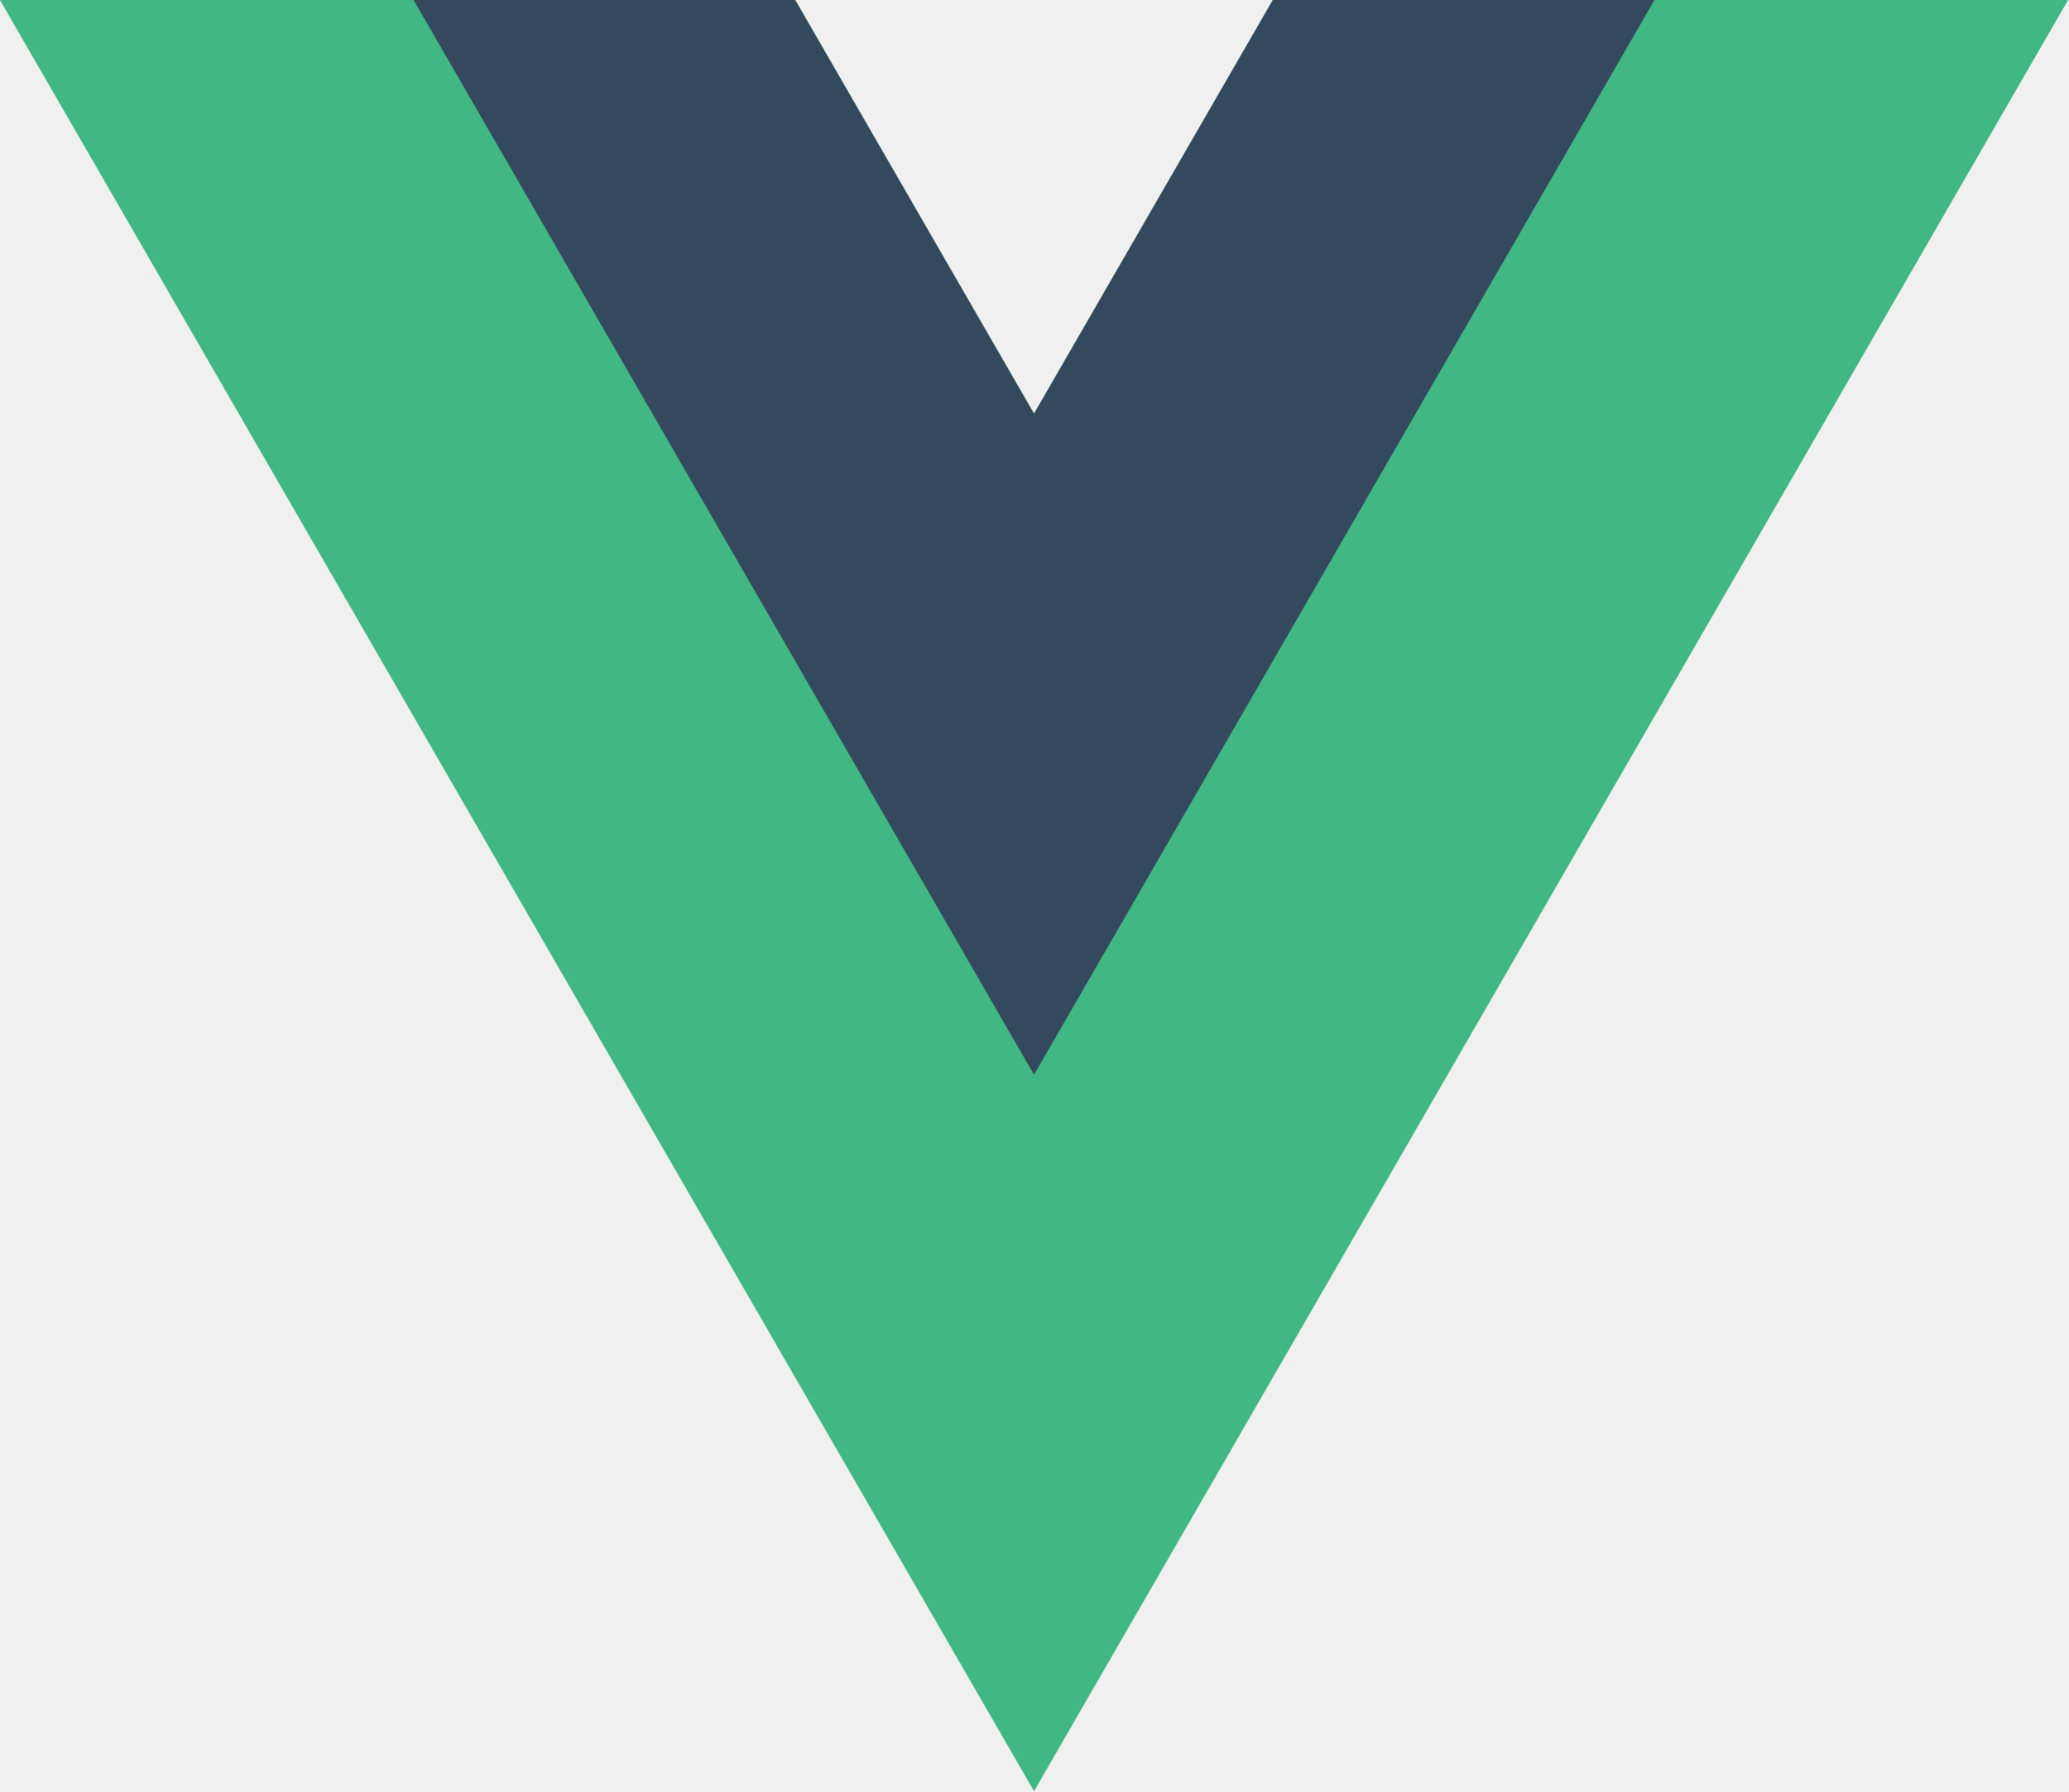
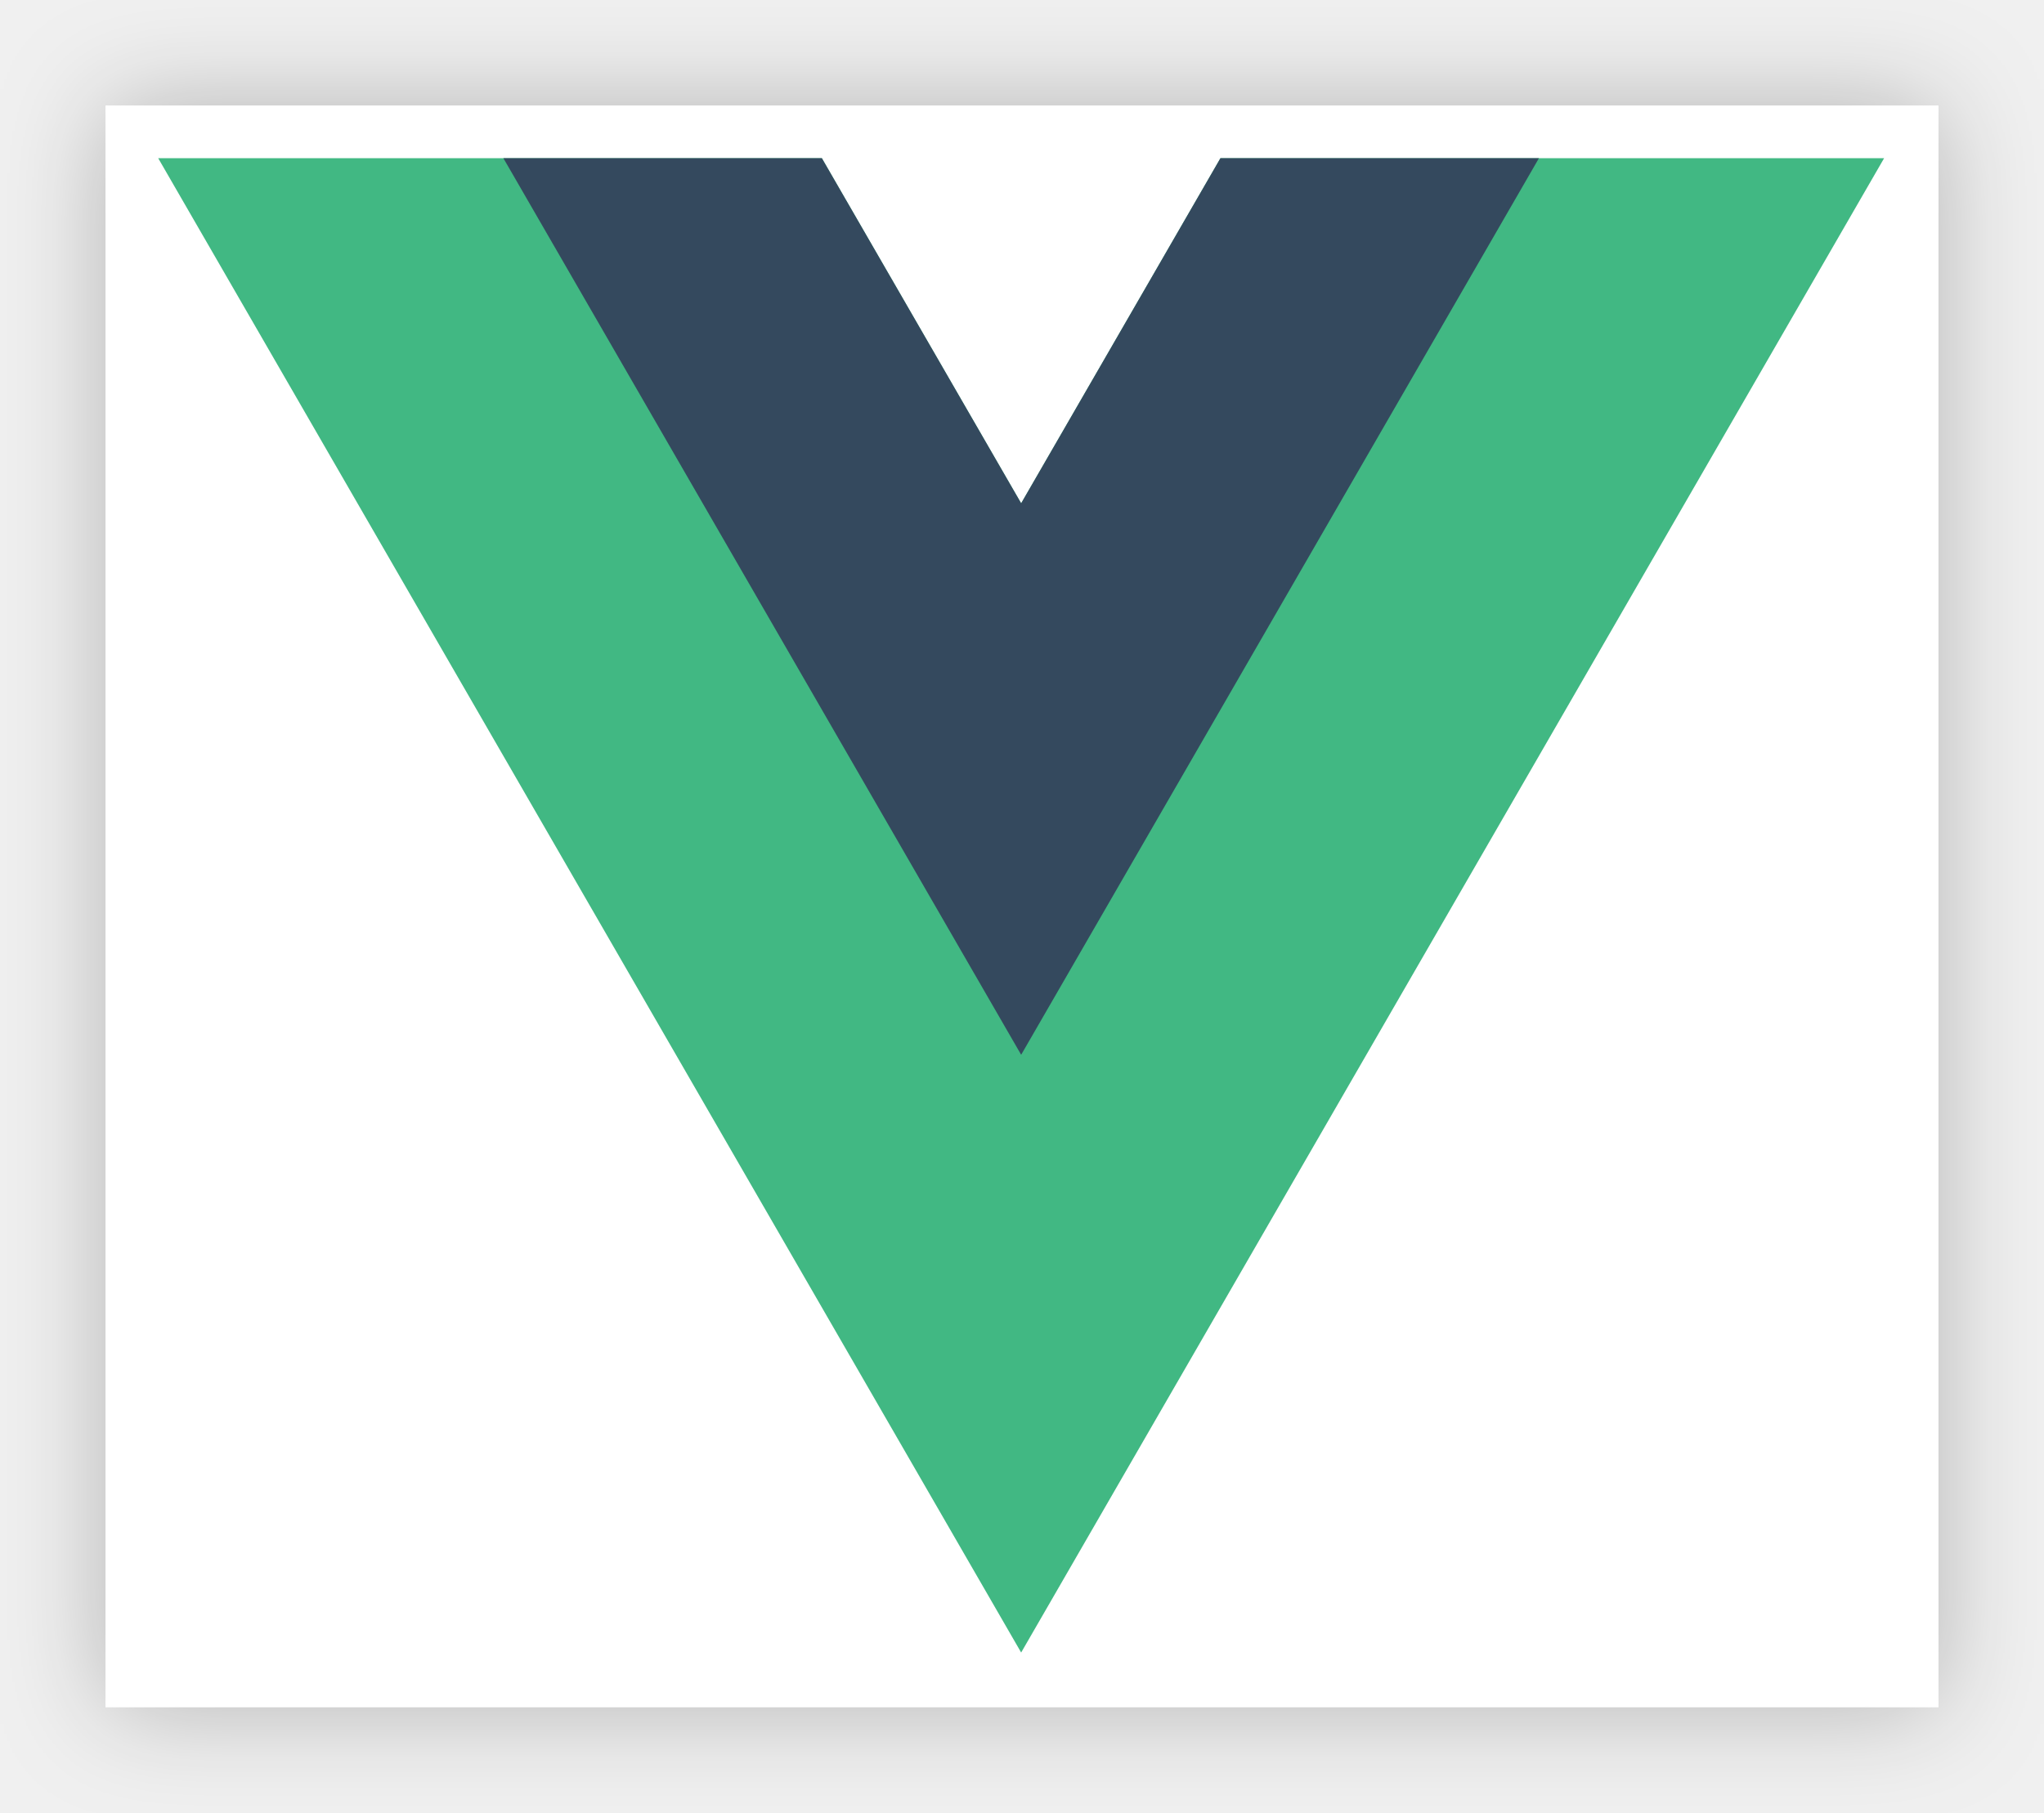
- <svg xmlns="http://www.w3.org/2000/svg" version="1.1" viewBox="0 0 261.76 226.69">
-   <g transform="matrix(1.3333 0 0 -1.3333 -76.311 313.34)">
-     <g transform="translate(178.06 235.01)">
-       <path d="m0 0-22.669-39.264-22.669 39.264h-75.491l98.16-170.02 98.16 170.02z" fill="#41b883" />
-     </g>
-     <g transform="translate(178.06 235.01)">
-       <path d="m0 0-22.669-39.264-22.669 39.264h-36.227l58.896-102.01 58.896 102.01z" fill="#34495e" />
-     </g>
+ <svg xmlns="http://www.w3.org/2000/svg" width="310" height="275" viewBox="0 0 310 275" fill="none">
+   <g filter="url(#filter0_d)">
+     <rect width="278" height="243" transform="translate(16 16)" fill="white" />
+     <path d="M185.096 24.001L154.872 76.352L124.647 24.001H23.995L154.872 250.689L285.749 24.001H185.096Z" fill="#41B883" />
+     <path d="M185.096 24.001L154.872 76.352L124.647 24.001H76.346L154.872 160.011L233.398 24.001H185.096Z" fill="#34495E" />
  </g>
+   <defs>
+     <filter id="filter0_d" x="0" y="0" width="310" height="275" filterUnits="userSpaceOnUse" color-interpolation-filters="sRGB">
+       <feFlood flood-opacity="0" result="BackgroundImageFix" />
+       <feColorMatrix in="SourceAlpha" type="matrix" values="0 0 0 0 0 0 0 0 0 0 0 0 0 0 0 0 0 0 127 0" />
+       <feOffset />
+       <feGaussianBlur stdDeviation="8" />
+       <feColorMatrix type="matrix" values="0 0 0 0 0 0 0 0 0 0 0 0 0 0 0 0 0 0 0.25 0" />
+       <feBlend mode="normal" in2="BackgroundImageFix" result="effect1_dropShadow" />
+       <feBlend mode="normal" in="SourceGraphic" in2="effect1_dropShadow" result="shape" />
+     </filter>
+   </defs>
</svg>
